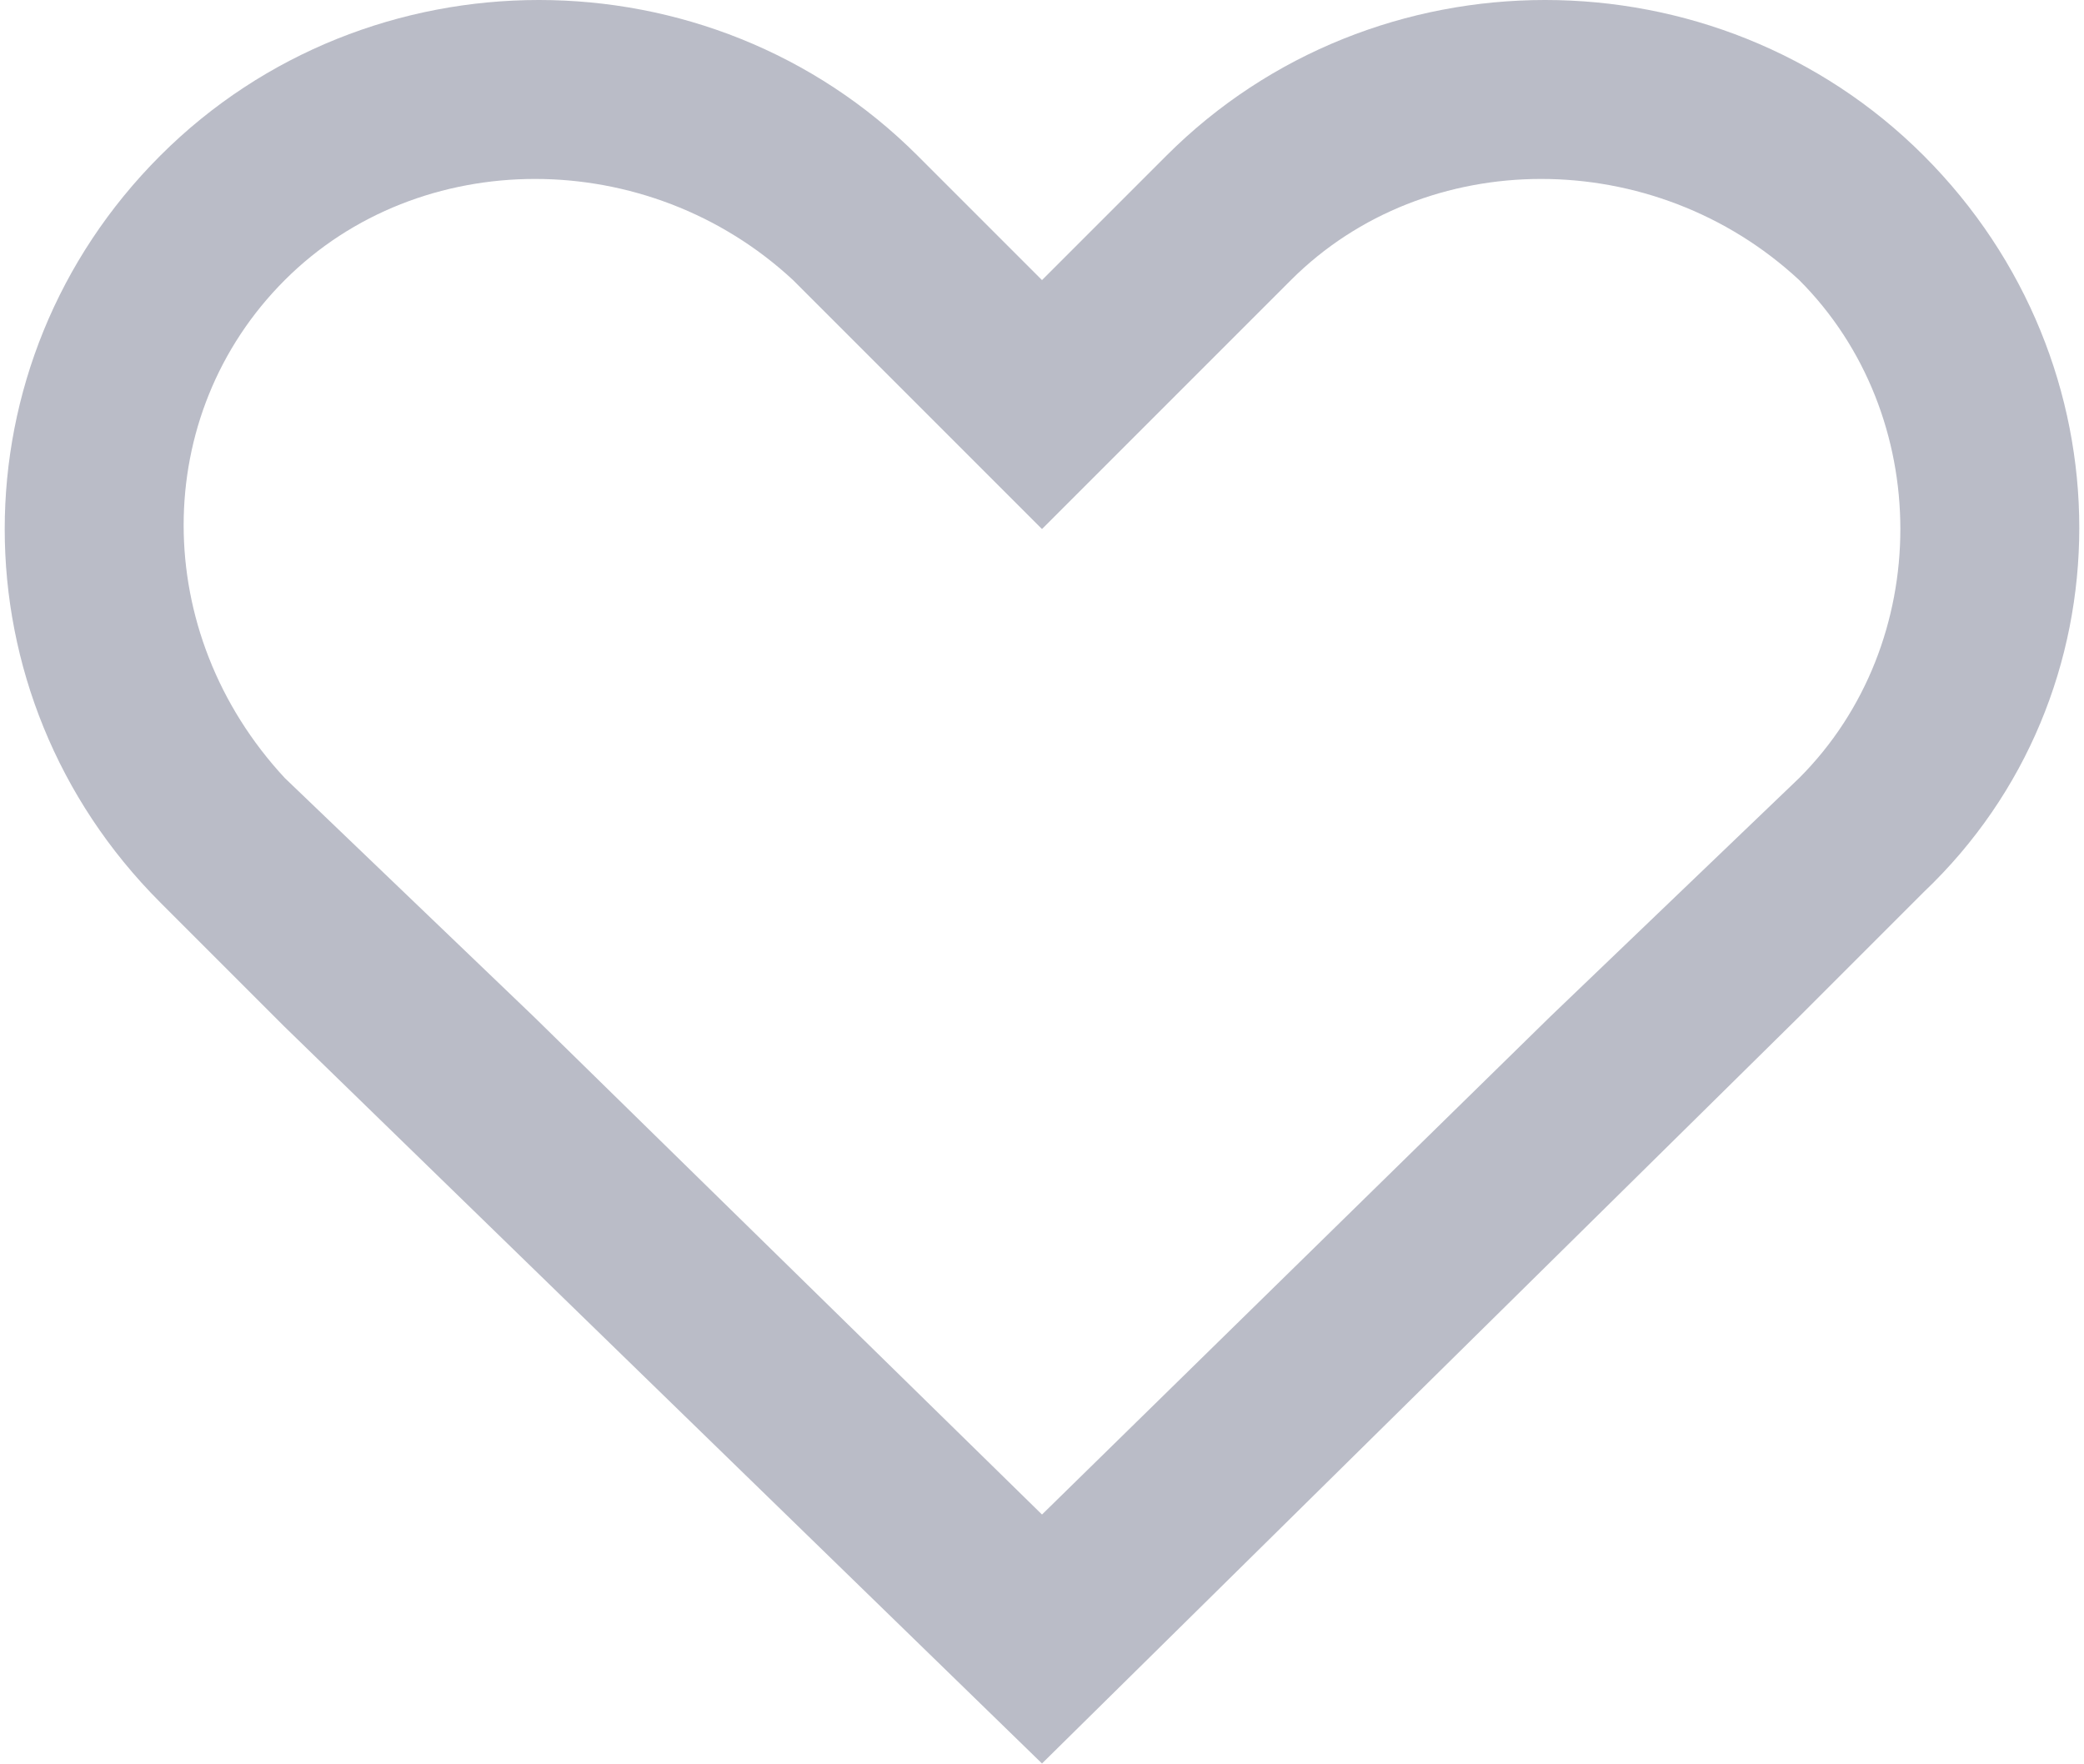
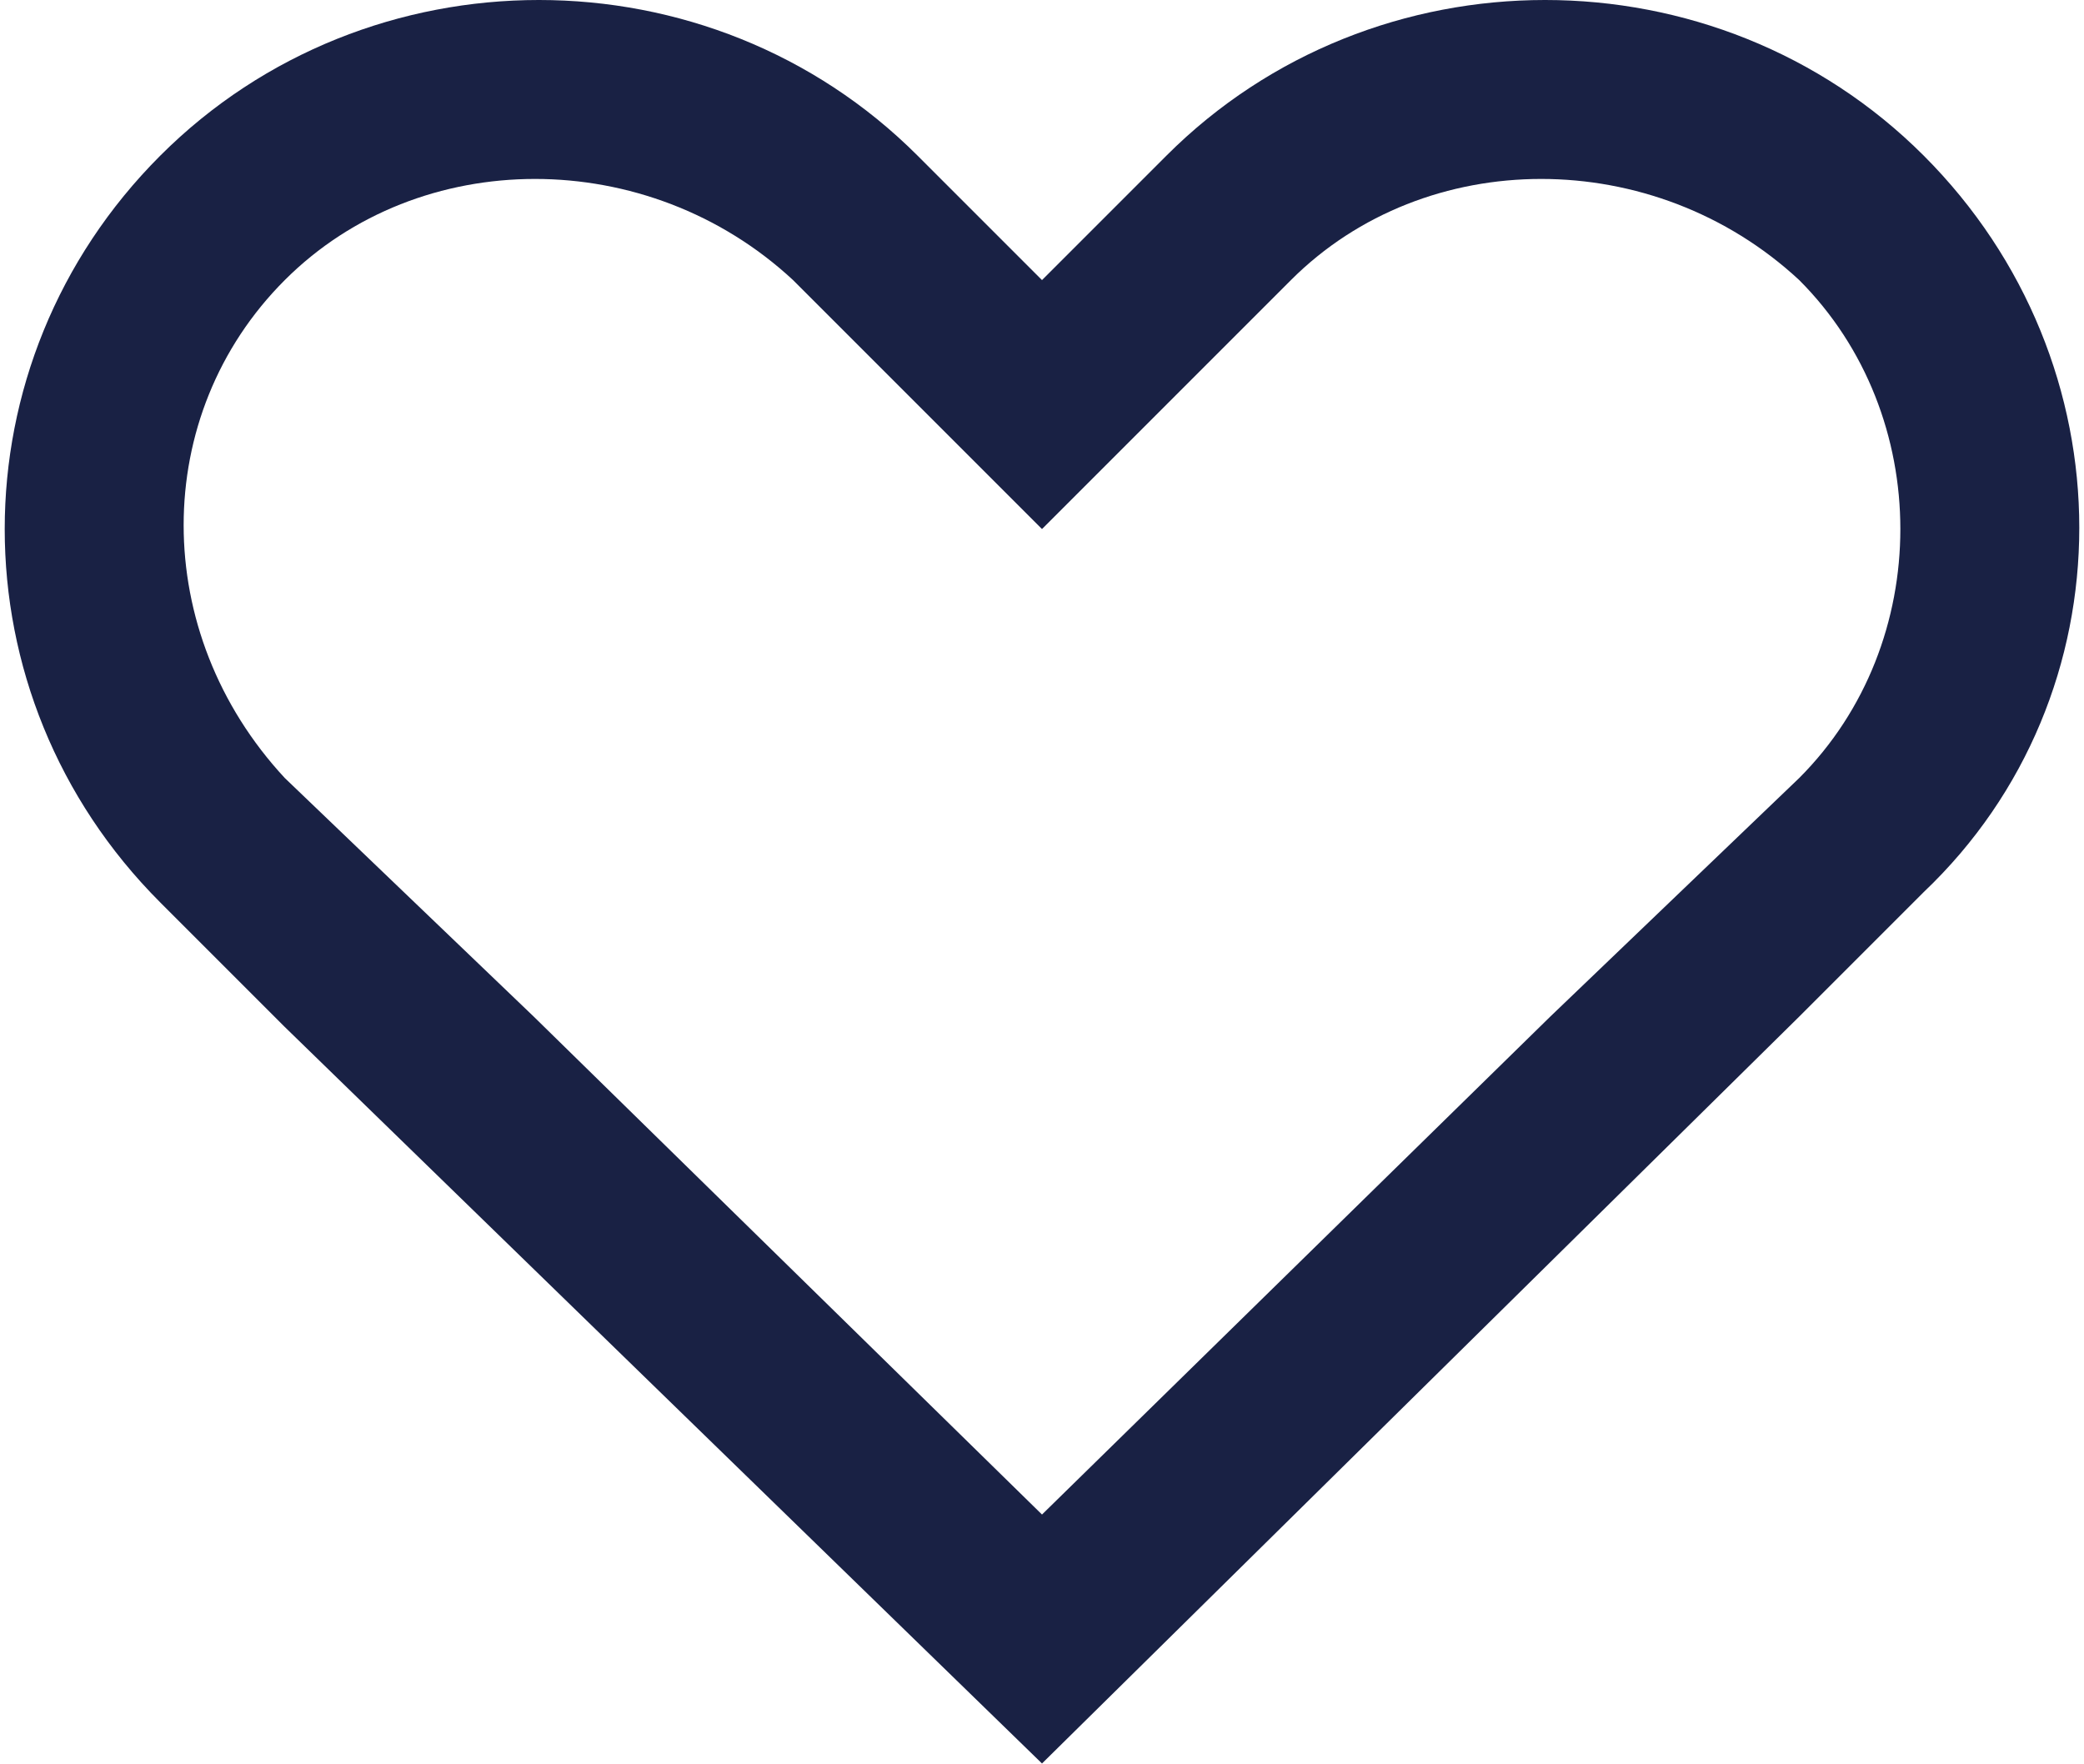
- <svg xmlns="http://www.w3.org/2000/svg" version="1.1" id="heart" x="0px" y="0px" width="13" height="11" fill="rgba(25, 33, 68, 0.3)" viewBox="0 0 20 17" style="enable-background:new 0 0 20 17;" xml:space="preserve">
+ <svg xmlns="http://www.w3.org/2000/svg" version="1.1" id="heart" x="0px" y="0px" width="13" height="11" fill="#192144" viewBox="0 0 20 17" style="enable-background:new 0 0 20 17;" xml:space="preserve">
  <path d="M18.5,1.5c-2-2-5.3-2-7.3,0L10,2.7L8.8,1.5c-2-2-5.3-2-7.3,0c-2,2-2,5.2,0,7.2l1.2,1.2L10,17l7.3-7.2l1.2-1.2     C20.5,6.7,20.5,3.5,18.5,1.5z M14.9,9.8L10,14.6L5.1,9.8L2.7,7.5C1.4,6.1,1.4,4,2.7,2.7c1.3-1.3,3.5-1.3,4.9,0L10,5.1l2.4-2.4     c1.3-1.3,3.5-1.3,4.9,0c1.3,1.3,1.3,3.5,0,4.8L14.9,9.8z" />
</svg>
